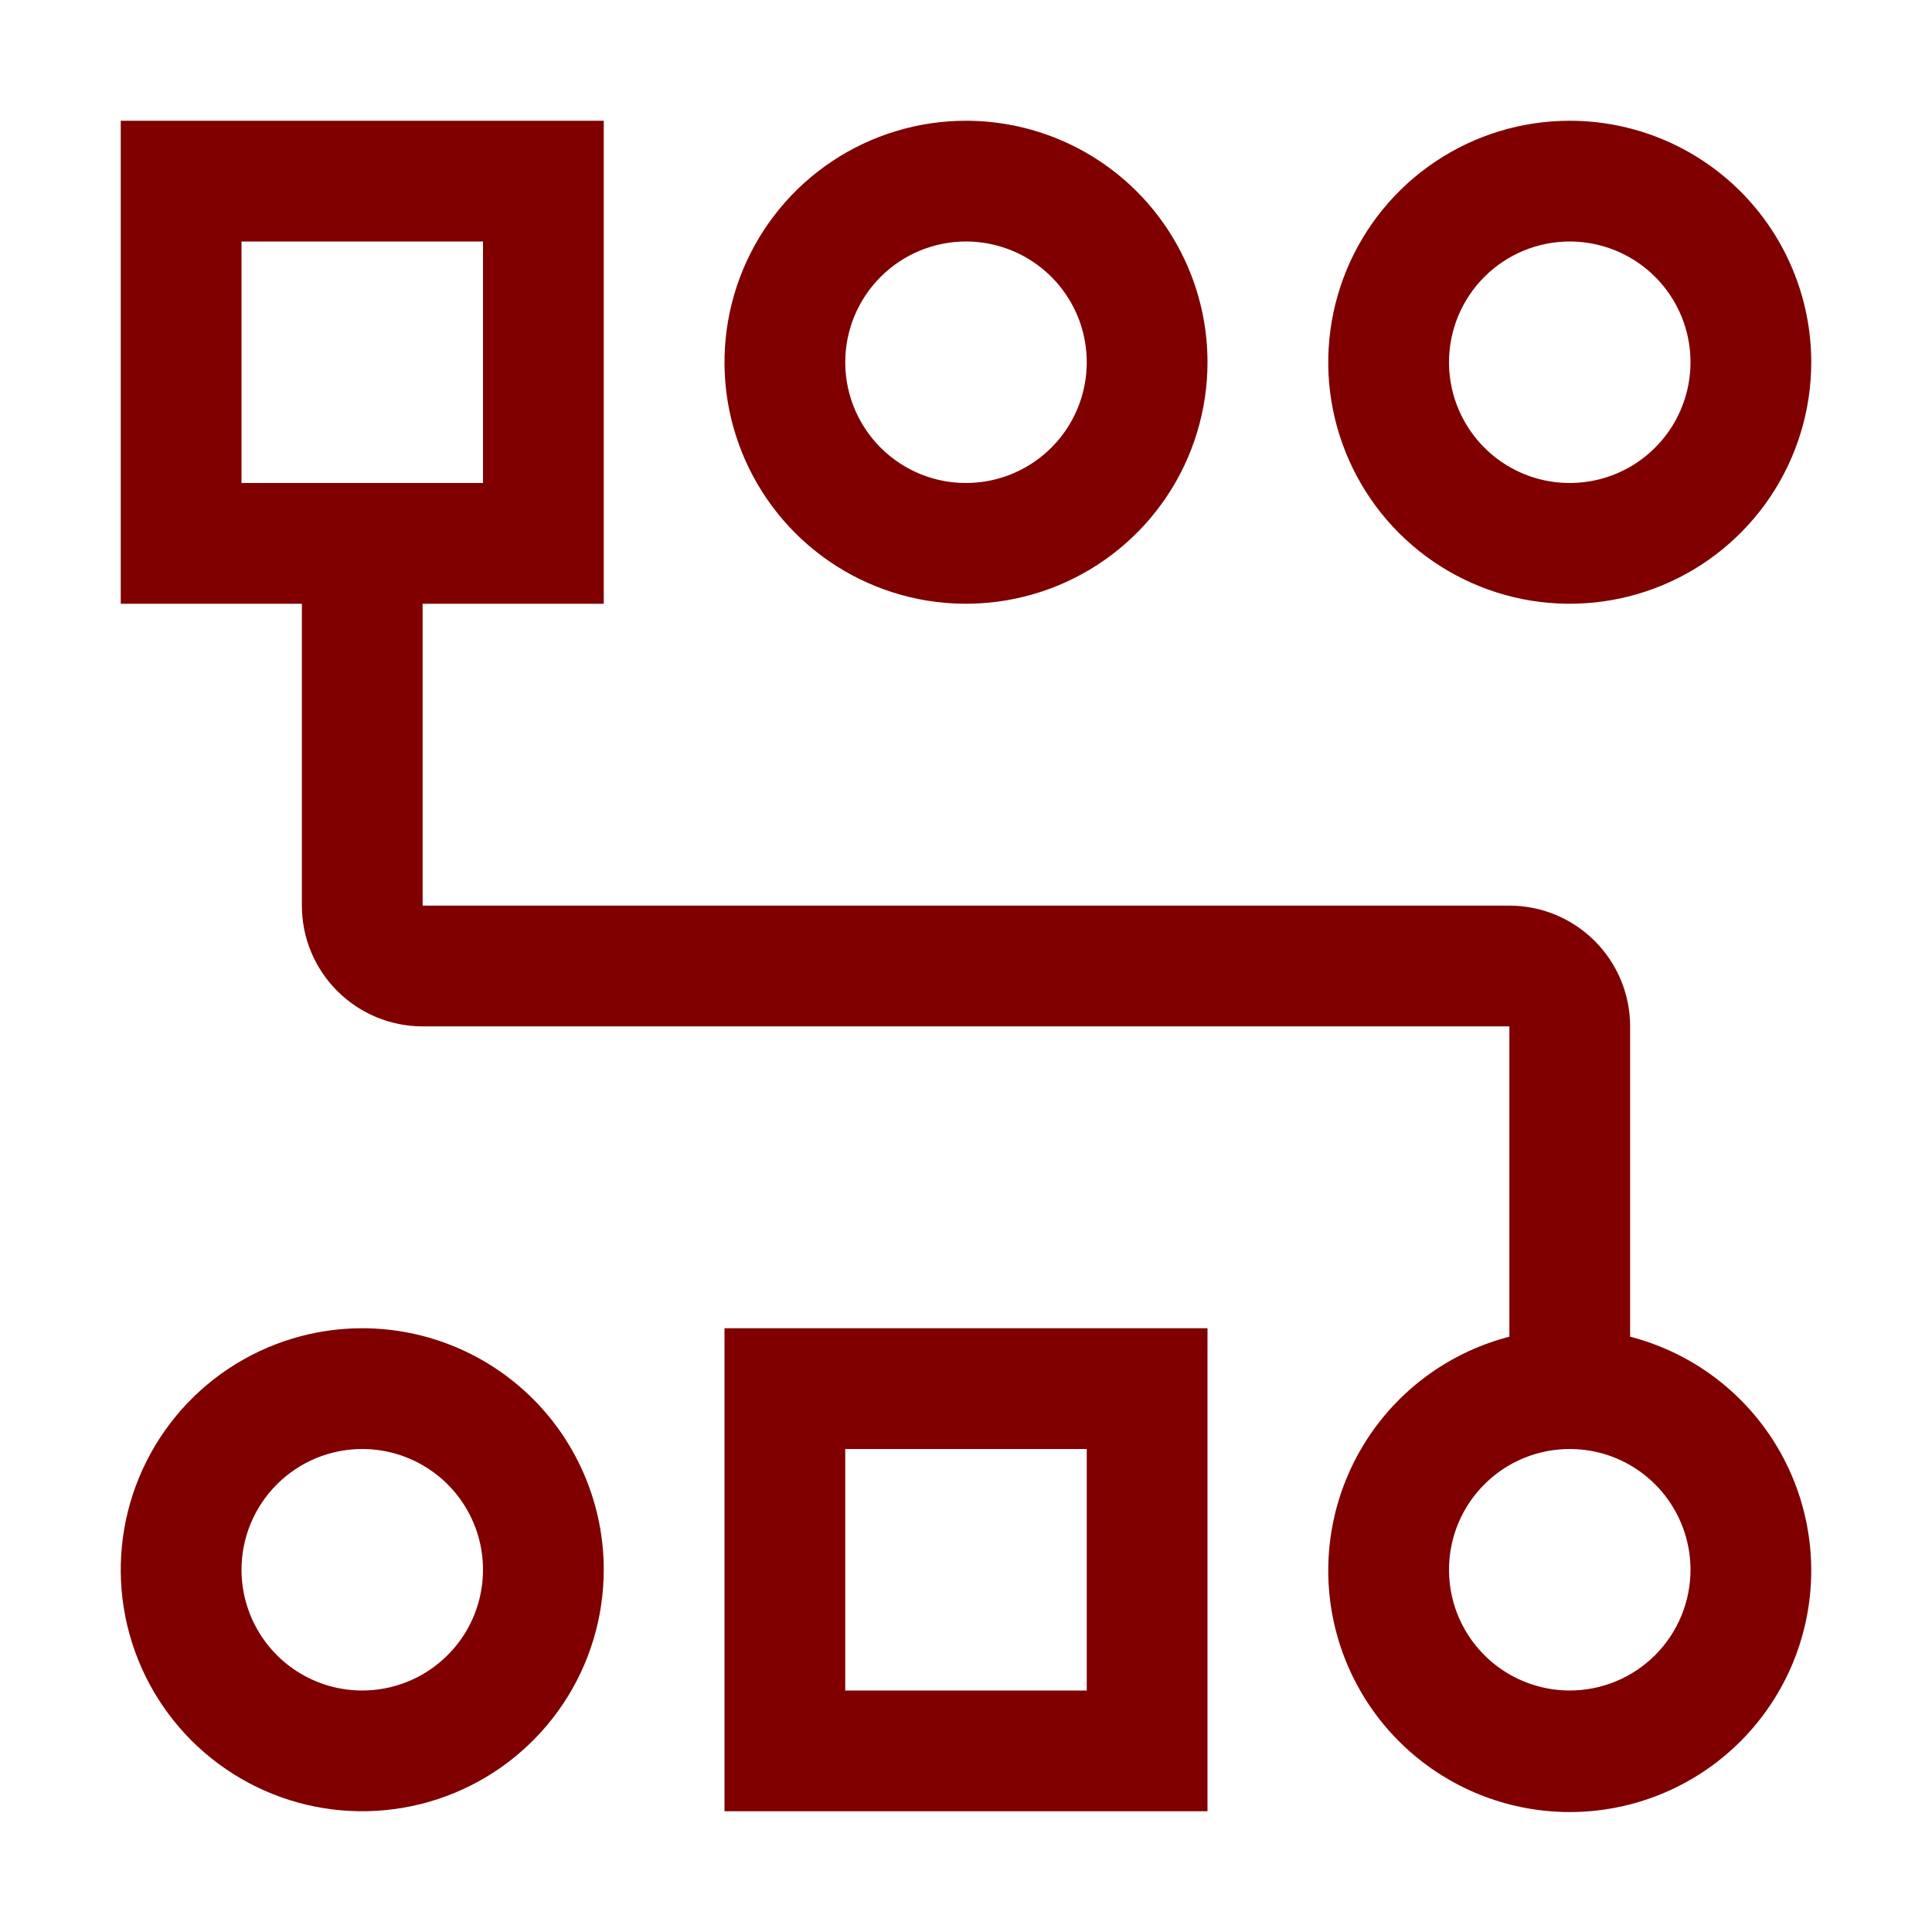
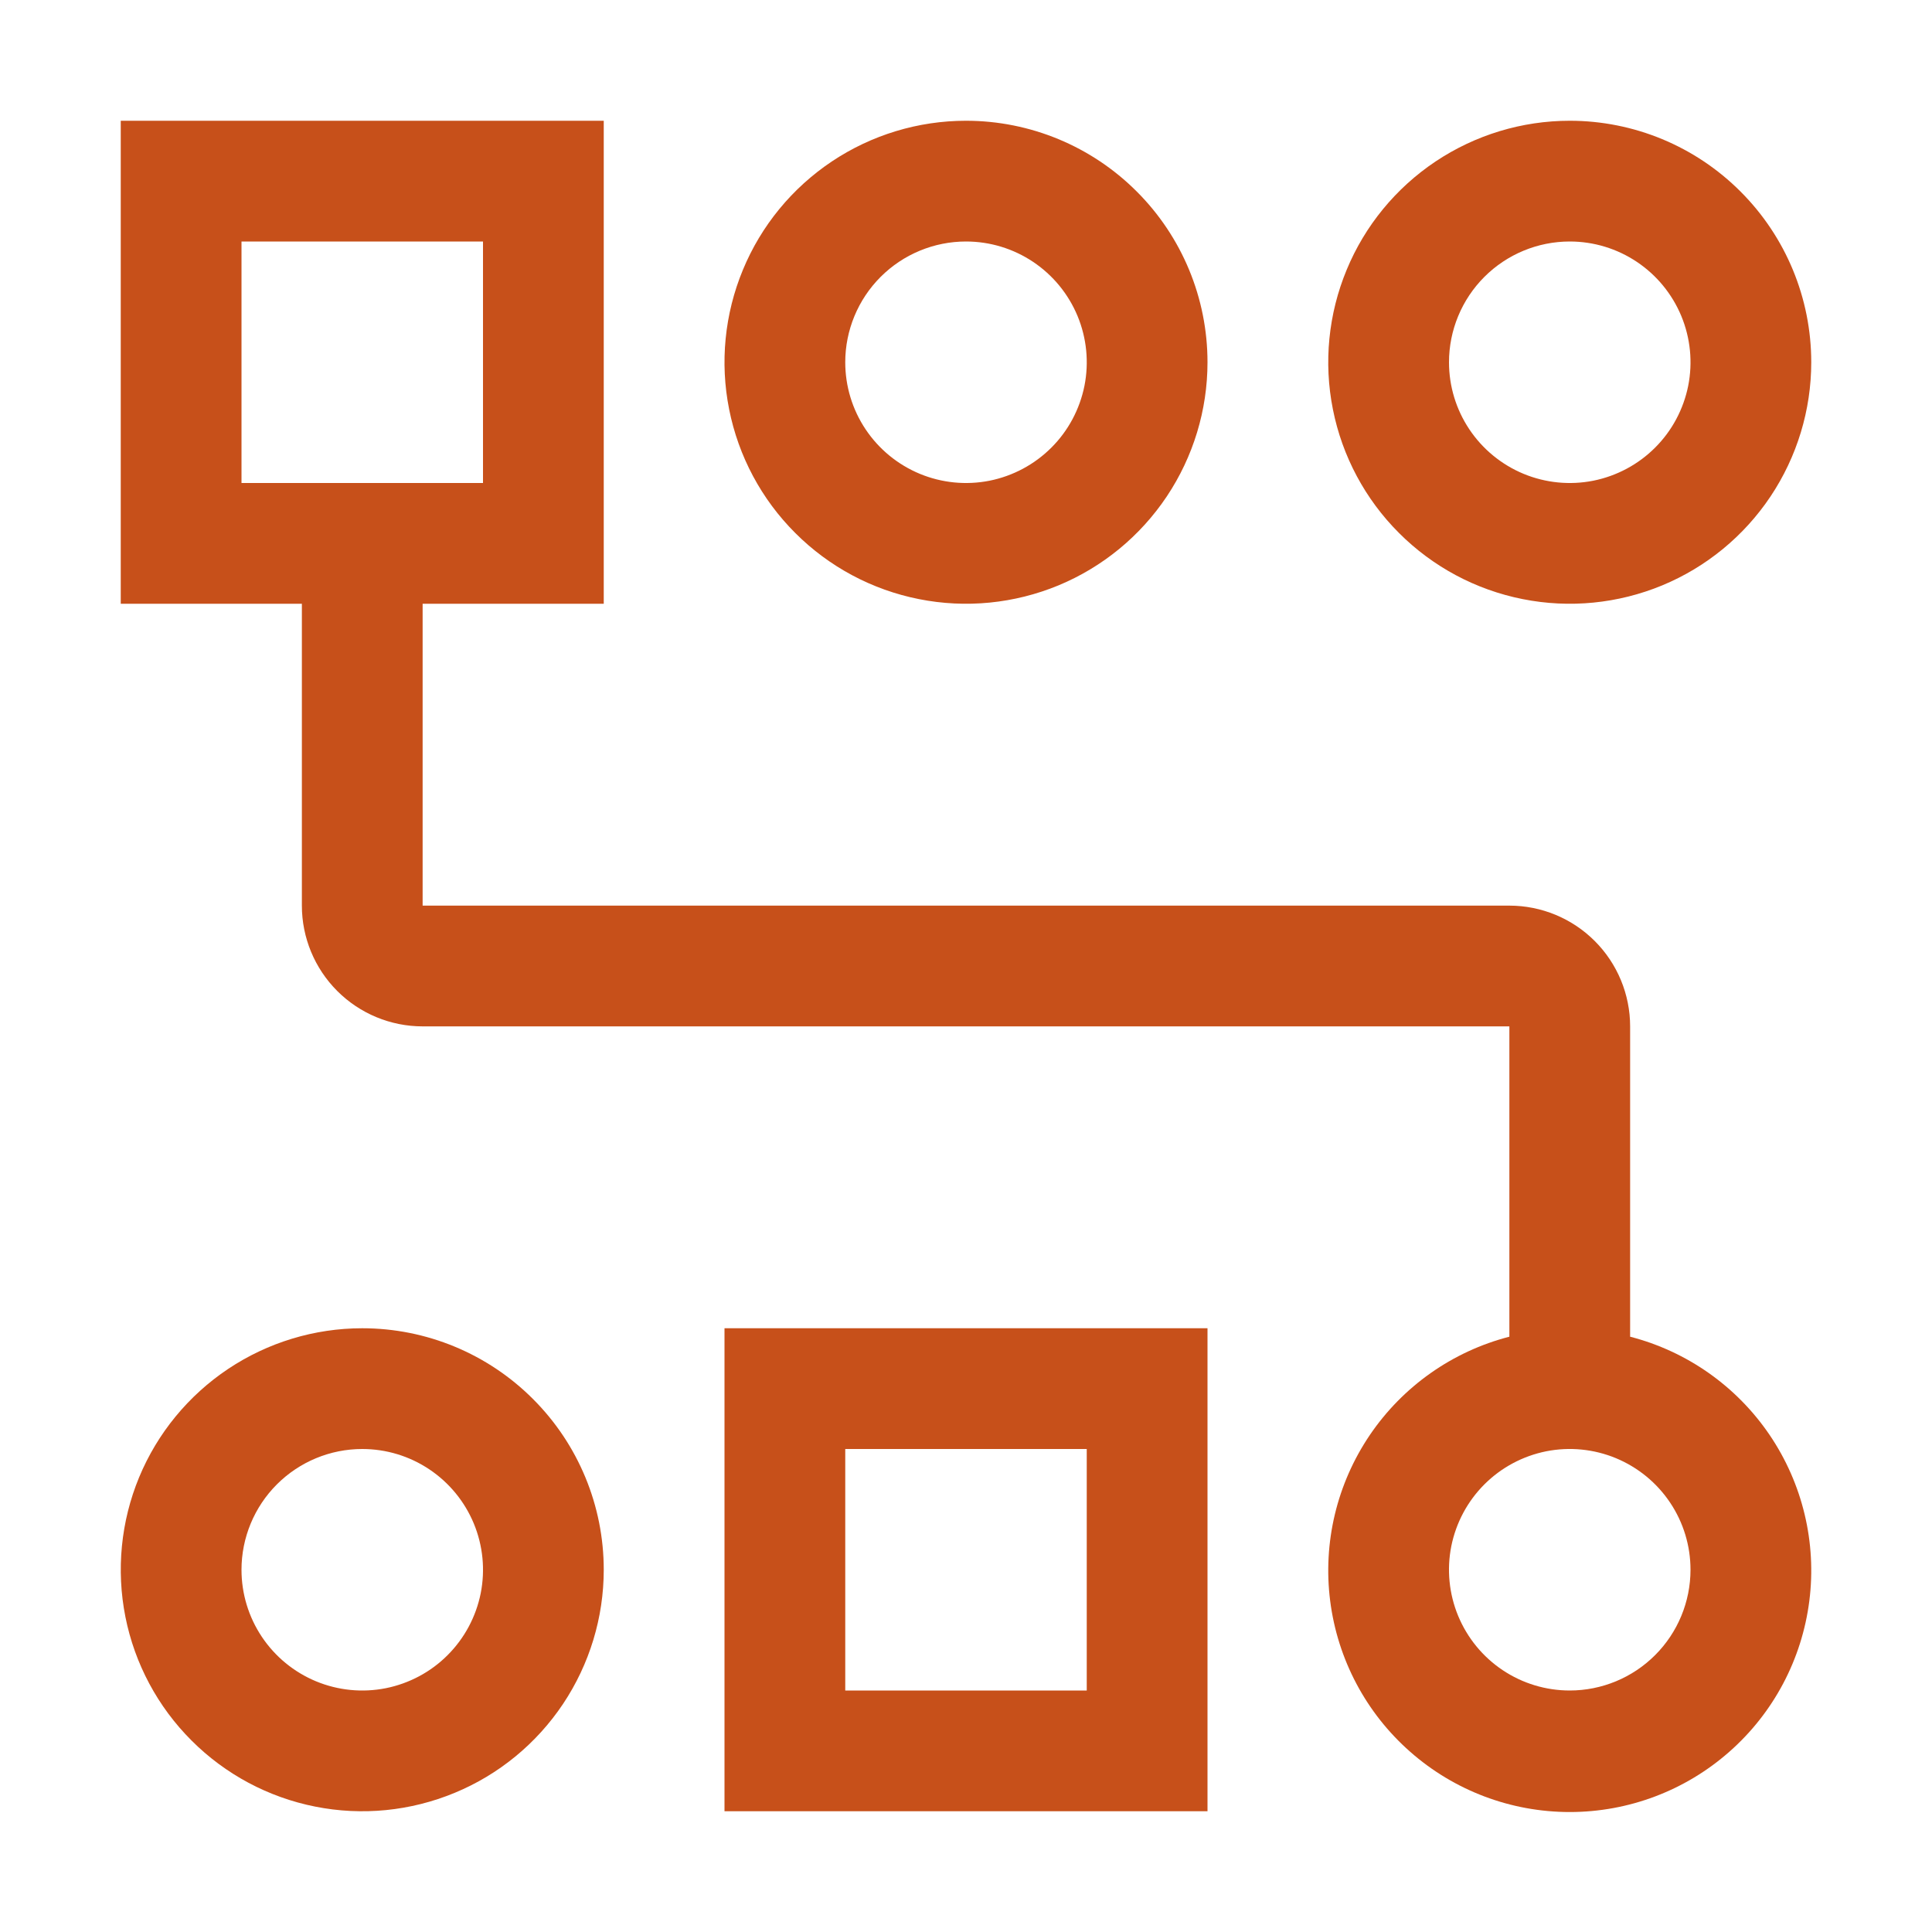
- <svg xmlns="http://www.w3.org/2000/svg" width="48" height="48" viewBox="0 0 48 48" fill="none">
-   <path d="M9 36C9.593 36 10.173 36.176 10.667 36.506C11.16 36.835 11.545 37.304 11.772 37.852C11.999 38.4 12.058 39.003 11.942 39.585C11.827 40.167 11.541 40.702 11.121 41.121C10.702 41.541 10.167 41.827 9.585 41.942C9.003 42.058 8.4 41.999 7.852 41.772C7.304 41.545 6.835 41.16 6.506 40.667C6.176 40.173 6 39.593 6 39C6 38.204 6.316 37.441 6.879 36.879C7.441 36.316 8.204 36 9 36ZM9 33C7.813 33 6.653 33.352 5.667 34.011C4.68 34.67 3.911 35.608 3.457 36.704C3.003 37.8 2.884 39.007 3.115 40.17C3.347 41.334 3.918 42.404 4.757 43.243C5.596 44.082 6.666 44.653 7.829 44.885C8.993 45.116 10.2 44.997 11.296 44.543C12.393 44.089 13.329 43.32 13.989 42.333C14.648 41.347 15 40.187 15 39C15 37.409 14.368 35.883 13.243 34.757C12.117 33.632 10.591 33 9 33ZM24 6C24.593 6 25.173 6.176 25.667 6.506C26.16 6.835 26.545 7.304 26.772 7.852C26.999 8.4 27.058 9.003 26.942 9.585C26.827 10.167 26.541 10.702 26.121 11.121C25.702 11.541 25.167 11.827 24.585 11.942C24.003 12.058 23.4 11.999 22.852 11.772C22.304 11.545 21.835 11.16 21.506 10.667C21.176 10.173 21 9.593 21 9C21 8.204 21.316 7.441 21.879 6.879C22.441 6.316 23.204 6 24 6ZM24 3C22.813 3 21.653 3.352 20.667 4.011C19.68 4.67 18.911 5.608 18.457 6.704C18.003 7.8 17.884 9.007 18.115 10.171C18.347 11.334 18.918 12.403 19.757 13.243C20.596 14.082 21.666 14.653 22.829 14.885C23.993 15.116 25.2 14.997 26.296 14.543C27.392 14.089 28.329 13.32 28.989 12.333C29.648 11.347 30 10.187 30 9C30 7.409 29.368 5.883 28.243 4.757C27.117 3.632 25.591 3 24 3ZM39 6C39.593 6 40.173 6.176 40.667 6.506C41.16 6.835 41.545 7.304 41.772 7.852C41.999 8.4 42.058 9.003 41.942 9.585C41.827 10.167 41.541 10.702 41.121 11.121C40.702 11.541 40.167 11.827 39.585 11.942C39.003 12.058 38.4 11.999 37.852 11.772C37.304 11.545 36.835 11.16 36.506 10.667C36.176 10.173 36 9.593 36 9C36 8.204 36.316 7.441 36.879 6.879C37.441 6.316 38.204 6 39 6ZM39 3C37.813 3 36.653 3.352 35.667 4.011C34.68 4.67 33.911 5.608 33.457 6.704C33.003 7.8 32.884 9.007 33.115 10.171C33.347 11.334 33.918 12.403 34.757 13.243C35.596 14.082 36.666 14.653 37.83 14.885C38.993 15.116 40.2 14.997 41.296 14.543C42.392 14.089 43.33 13.32 43.989 12.333C44.648 11.347 45 10.187 45 9C45 7.409 44.368 5.883 43.243 4.757C42.117 3.632 40.591 3 39 3ZM27 36V42H21V36H27ZM30 33H18V45H30V33Z" fill="#800000" />
-   <path d="M40.5 33.21V25.5C40.5 24.704 40.184 23.941 39.621 23.379C39.059 22.816 38.296 22.5 37.5 22.5H10.5V15H15V3H3V15H7.5V22.5C7.5 23.296 7.816 24.059 8.379 24.621C8.941 25.184 9.704 25.5 10.5 25.5H37.5V33.21C36.086 33.575 34.854 34.443 34.034 35.652C33.215 36.861 32.864 38.327 33.048 39.776C33.232 41.224 33.938 42.556 35.034 43.522C36.129 44.487 37.54 45.02 39 45.02C40.46 45.02 41.871 44.487 42.966 43.522C44.062 42.556 44.768 41.224 44.952 39.776C45.136 38.327 44.785 36.861 43.966 35.652C43.146 34.443 41.914 33.575 40.5 33.21ZM6 6H12V12H6V6ZM39 42C38.407 42 37.827 41.824 37.333 41.494C36.84 41.165 36.455 40.696 36.228 40.148C36.001 39.6 35.942 38.997 36.058 38.415C36.173 37.833 36.459 37.298 36.879 36.879C37.298 36.459 37.833 36.173 38.415 36.058C38.997 35.942 39.6 36.001 40.148 36.228C40.696 36.455 41.165 36.84 41.494 37.333C41.824 37.827 42 38.407 42 39C42 39.796 41.684 40.559 41.121 41.121C40.559 41.684 39.796 42 39 42Z" fill="#800000" />
+ <svg xmlns="http://www.w3.org/2000/svg" width="32" height="32" viewBox="0 0 32 32" fill="none">
+   <path d="M6 24C6.396 24 6.782 24.117 7.111 24.337C7.44 24.557 7.696 24.869 7.848 25.235C7.999 25.6 8.039 26.002 7.962 26.39C7.884 26.778 7.694 27.134 7.414 27.414C7.135 27.694 6.778 27.884 6.39 27.962C6.002 28.039 5.6 27.999 5.235 27.848C4.869 27.696 4.557 27.44 4.337 27.111C4.117 26.782 4 26.396 4 26C4 25.47 4.211 24.961 4.586 24.586C4.961 24.211 5.47 24 6 24ZM6 22C5.209 22 4.436 22.235 3.778 22.674C3.12 23.114 2.607 23.738 2.304 24.469C2.002 25.2 1.923 26.004 2.077 26.78C2.231 27.556 2.612 28.269 3.172 28.828C3.731 29.388 4.444 29.769 5.22 29.923C5.996 30.078 6.8 29.998 7.531 29.695C8.262 29.393 8.886 28.88 9.326 28.222C9.765 27.564 10 26.791 10 26C10 24.939 9.579 23.922 8.828 23.172C8.078 22.421 7.061 22 6 22ZM16 4C16.396 4 16.782 4.117 17.111 4.337C17.44 4.557 17.696 4.869 17.848 5.235C17.999 5.6 18.039 6.002 17.962 6.39C17.884 6.778 17.694 7.135 17.414 7.414C17.134 7.694 16.778 7.884 16.39 7.962C16.002 8.039 15.6 7.999 15.235 7.848C14.869 7.696 14.557 7.44 14.337 7.111C14.117 6.782 14 6.396 14 6C14 5.47 14.211 4.961 14.586 4.586C14.961 4.211 15.47 4 16 4ZM16 2C15.209 2 14.435 2.235 13.778 2.674C13.12 3.114 12.607 3.738 12.305 4.469C12.002 5.2 11.922 6.004 12.077 6.78C12.231 7.556 12.612 8.269 13.172 8.828C13.731 9.388 14.444 9.769 15.22 9.923C15.996 10.078 16.8 9.998 17.531 9.696C18.262 9.393 18.886 8.88 19.326 8.222C19.765 7.564 20 6.791 20 6C20 4.939 19.579 3.922 18.828 3.172C18.078 2.421 17.061 2 16 2ZM26 4C26.396 4 26.782 4.117 27.111 4.337C27.44 4.557 27.696 4.869 27.848 5.235C27.999 5.6 28.039 6.002 27.962 6.39C27.884 6.778 27.694 7.135 27.414 7.414C27.134 7.694 26.778 7.884 26.39 7.962C26.002 8.039 25.6 7.999 25.235 7.848C24.869 7.696 24.557 7.44 24.337 7.111C24.117 6.782 24 6.396 24 6C24 5.47 24.211 4.961 24.586 4.586C24.961 4.211 25.47 4 26 4ZM26 2C25.209 2 24.436 2.235 23.778 2.674C23.12 3.114 22.607 3.738 22.305 4.469C22.002 5.2 21.922 6.004 22.077 6.78C22.231 7.556 22.612 8.269 23.172 8.828C23.731 9.388 24.444 9.769 25.22 9.923C25.996 10.078 26.8 9.998 27.531 9.696C28.262 9.393 28.886 8.88 29.326 8.222C29.765 7.564 30 6.791 30 6C30 4.939 29.579 3.922 28.828 3.172C28.078 2.421 27.061 2 26 2ZM18 24V28H14V24H18ZM20 22H12V30H20V22Z" fill="#C7501A" />
+   <path d="M27 22.14V17C27 16.47 26.789 15.961 26.414 15.586C26.039 15.211 25.53 15 25 15H7V10H10V2H2V10H5V15C5 15.53 5.211 16.039 5.586 16.414C5.961 16.789 6.47 17 7 17H25V22.14C24.057 22.383 23.236 22.962 22.689 23.768C22.143 24.574 21.909 25.551 22.032 26.517C22.155 27.483 22.625 28.371 23.356 29.014C24.086 29.658 25.026 30.013 26 30.013C26.974 30.013 27.914 29.658 28.644 29.014C29.375 28.371 29.845 27.483 29.968 26.517C30.091 25.551 29.857 24.574 29.311 23.768C28.764 22.962 27.943 22.383 27 22.14ZM4 4H8V8H4V4ZM26 28C25.604 28 25.218 27.883 24.889 27.663C24.56 27.443 24.304 27.131 24.152 26.765C24.001 26.4 23.961 25.998 24.038 25.61C24.116 25.222 24.306 24.866 24.586 24.586C24.866 24.306 25.222 24.116 25.61 24.038C25.998 23.961 26.4 24.001 26.765 24.152C27.131 24.304 27.443 24.56 27.663 24.889C27.883 25.218 28 25.604 28 26C28 26.53 27.789 27.039 27.414 27.414C27.039 27.789 26.53 28 26 28Z" fill="#C7501A" />
</svg>
